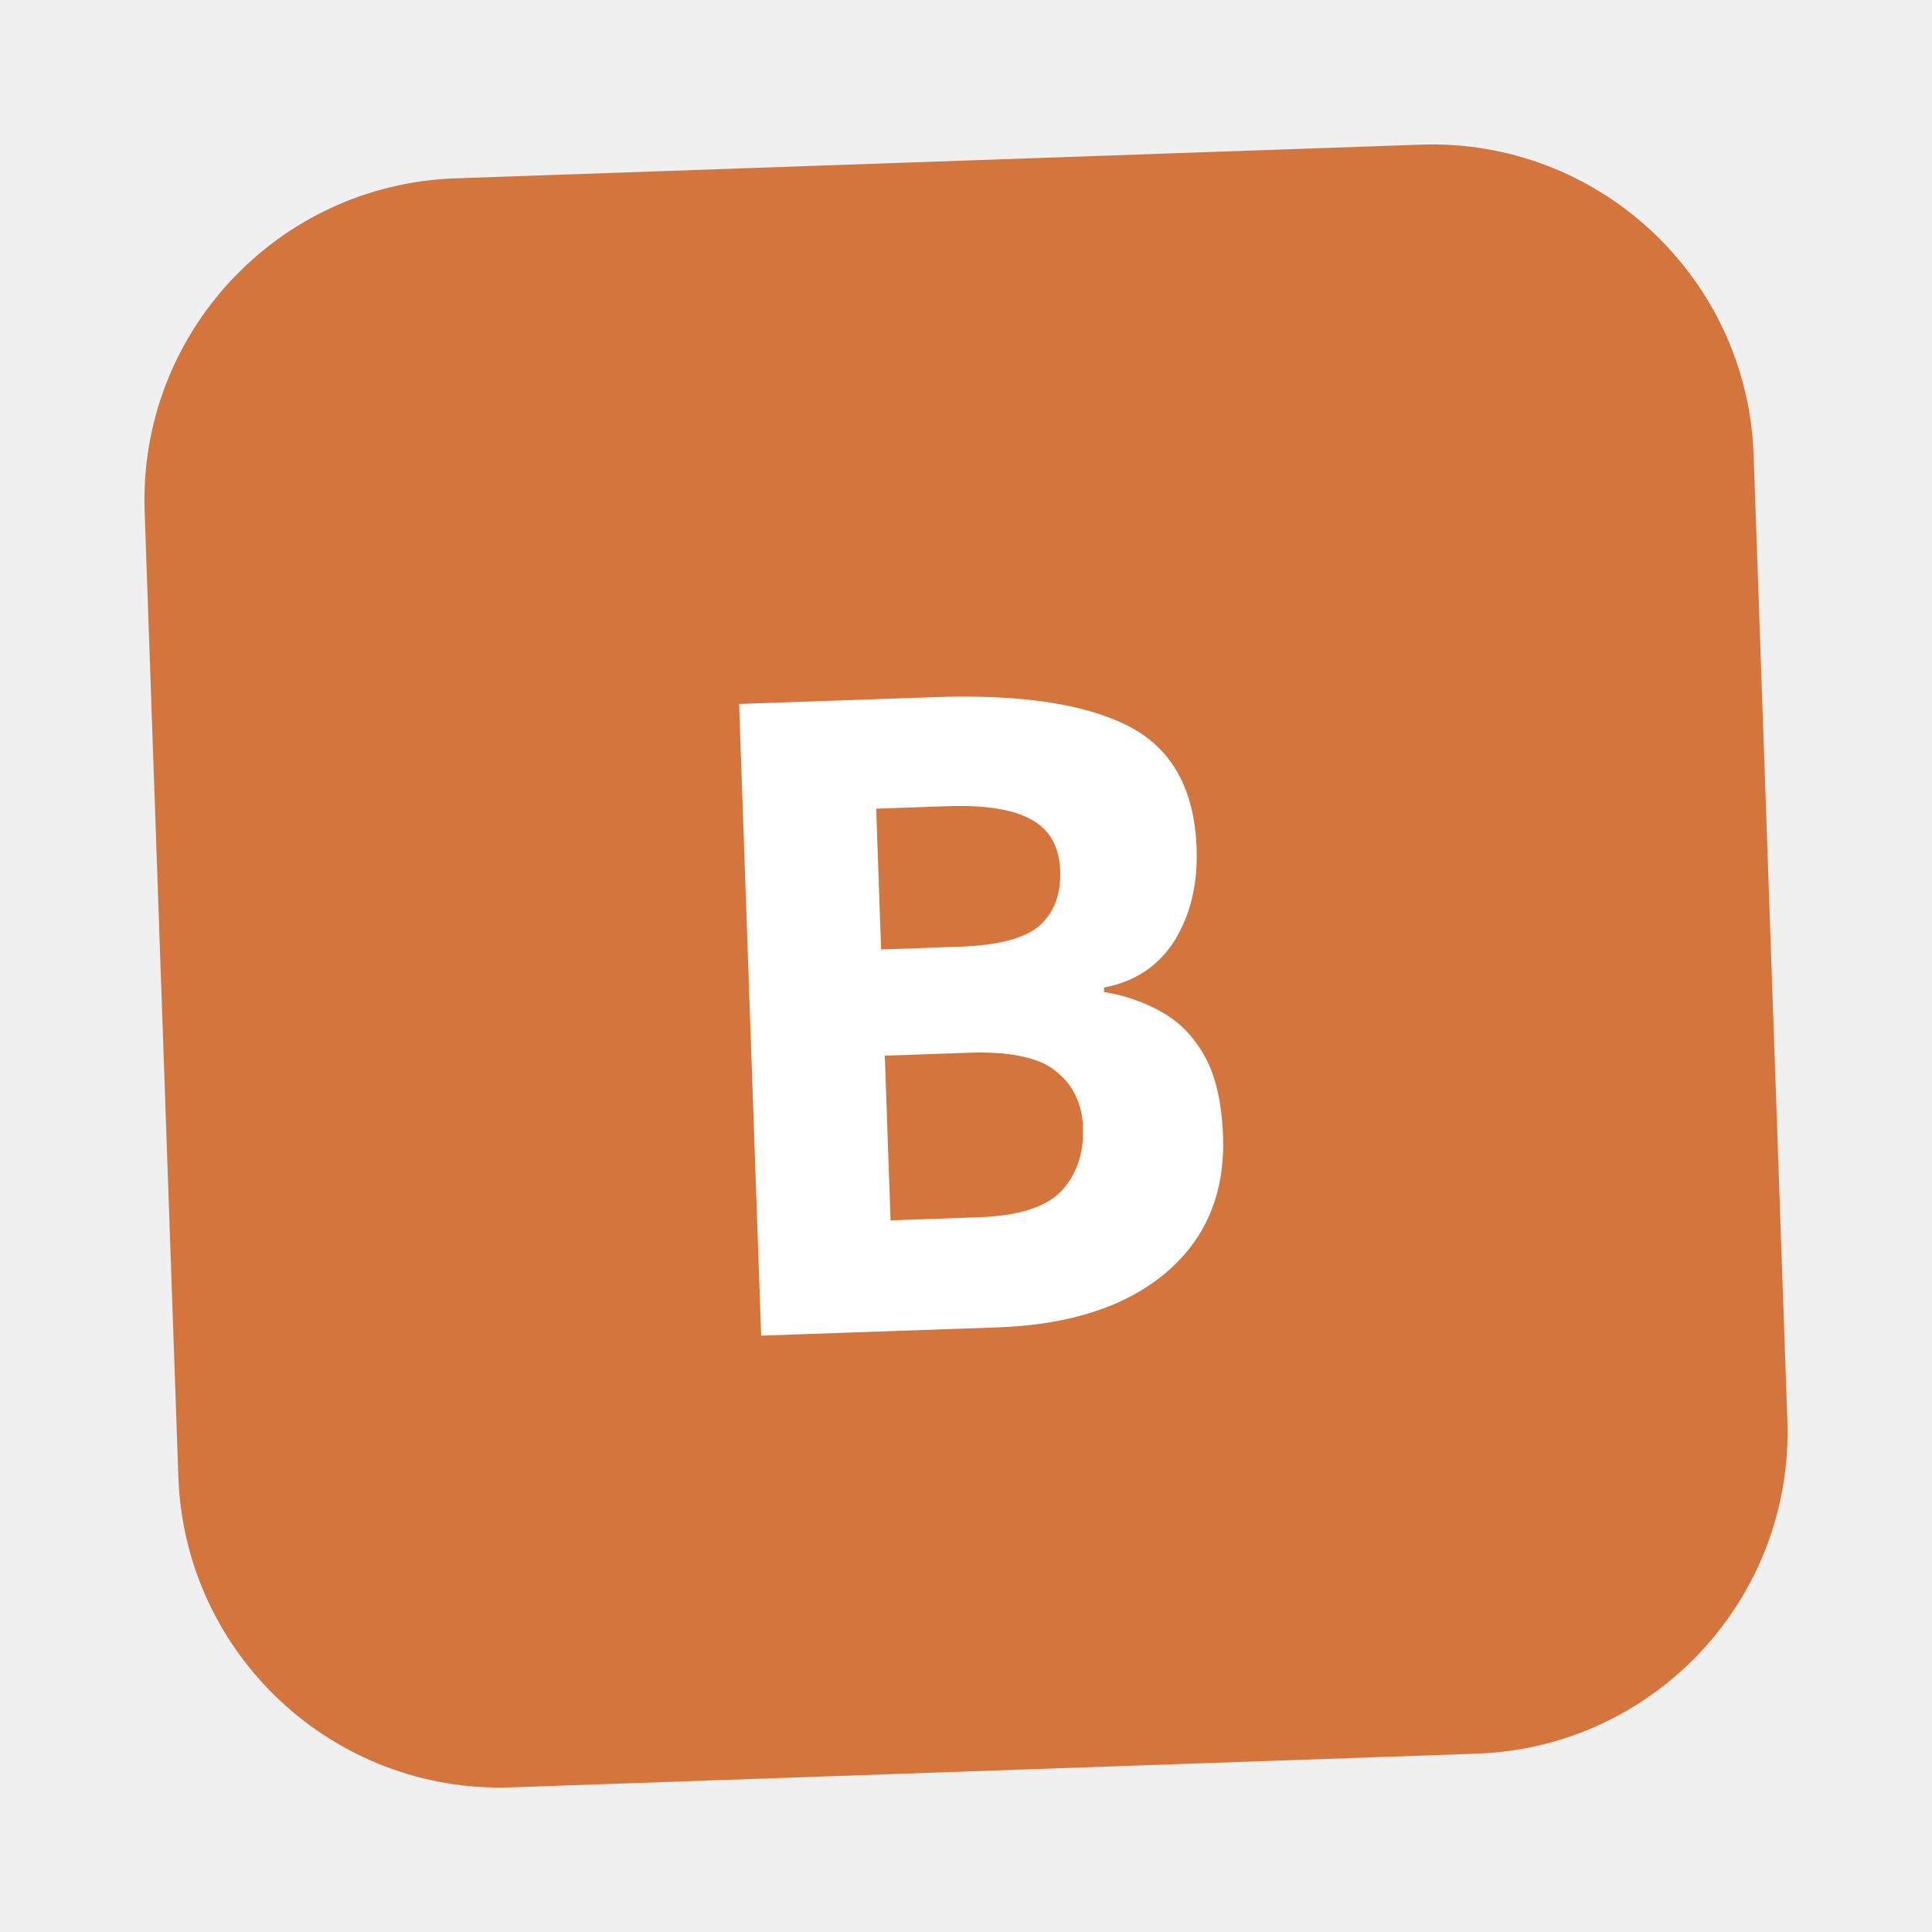
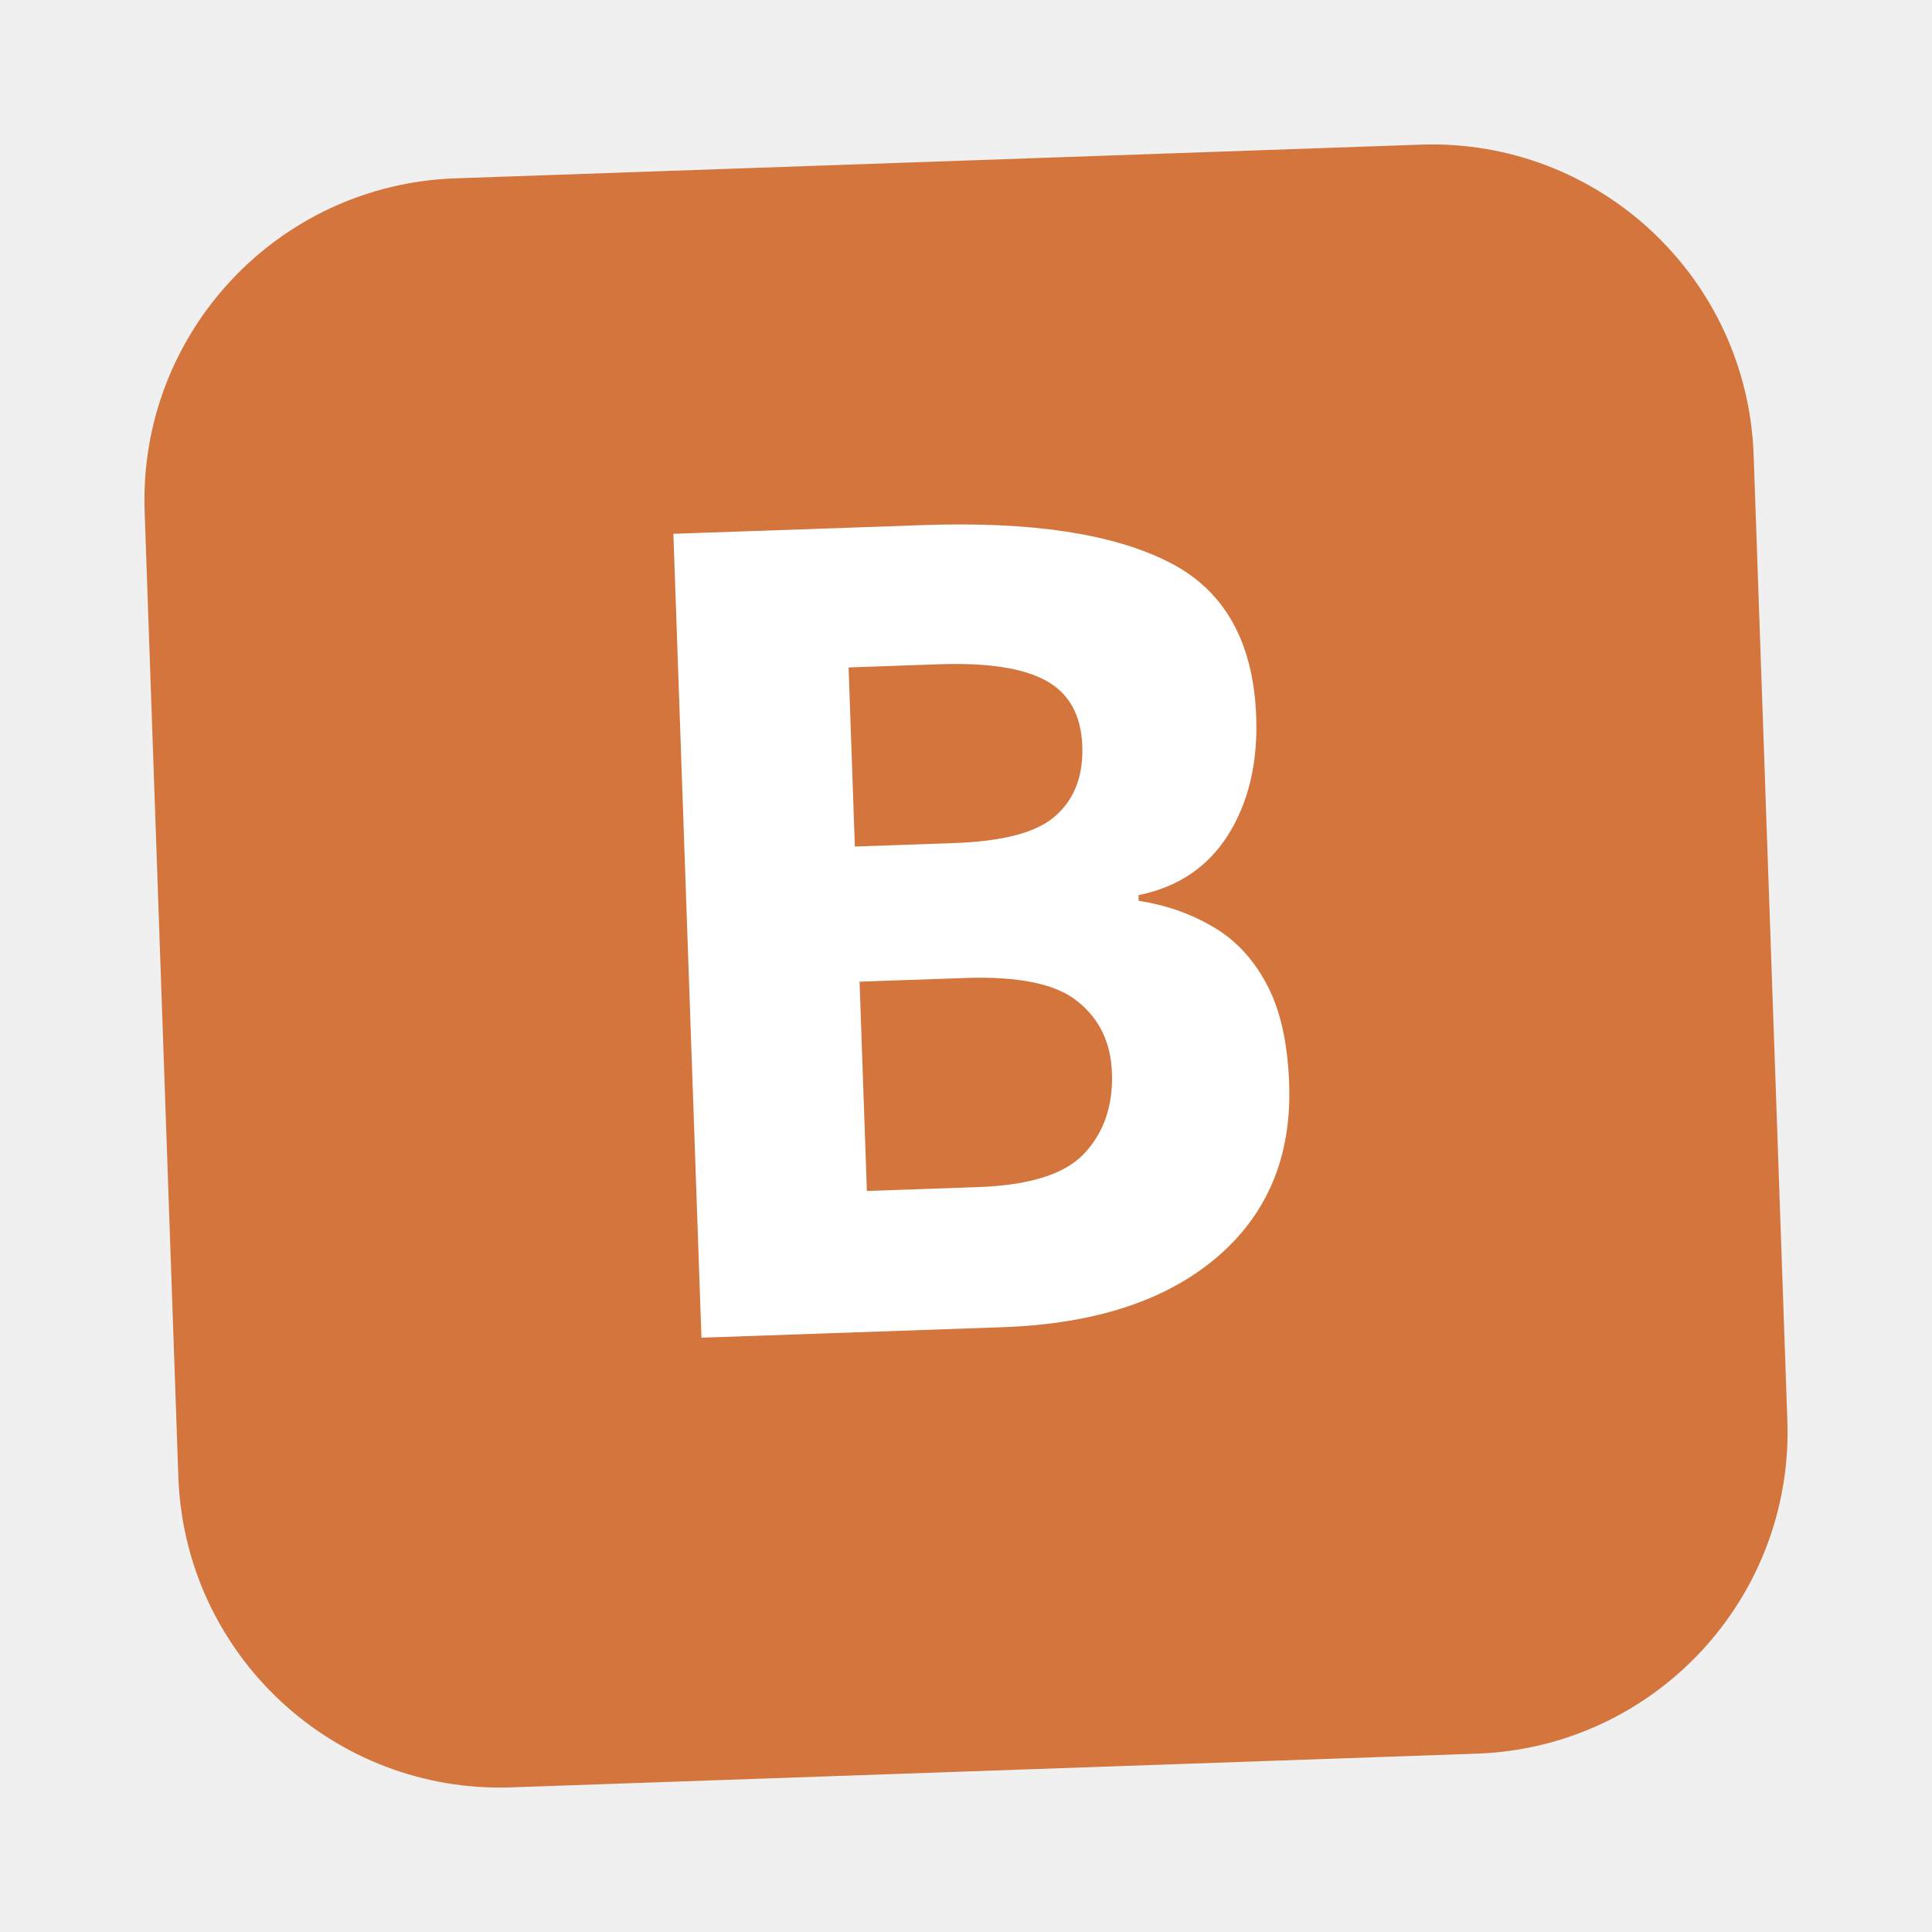
<svg xmlns="http://www.w3.org/2000/svg" viewBox="0 0 48 48" fill="none">
  <rect x="4" y="4" width="40" height="40" rx="8" fill="#d4753e" transform="rotate(-2, 24, 24)" />
-   <text x="24" y="33" text-anchor="middle" font-family="'Schibsted Grotesk', sans-serif" font-weight="800" font-size="22" fill="white" transform="rotate(-2, 24, 24)">B</text>
+   <text x="24" y="33" text-anchor="middle" font-family="'Outfit', sans-serif" font-weight="700" font-size="28" fill="white" transform="rotate(-2, 24, 24)">B</text>
</svg>
